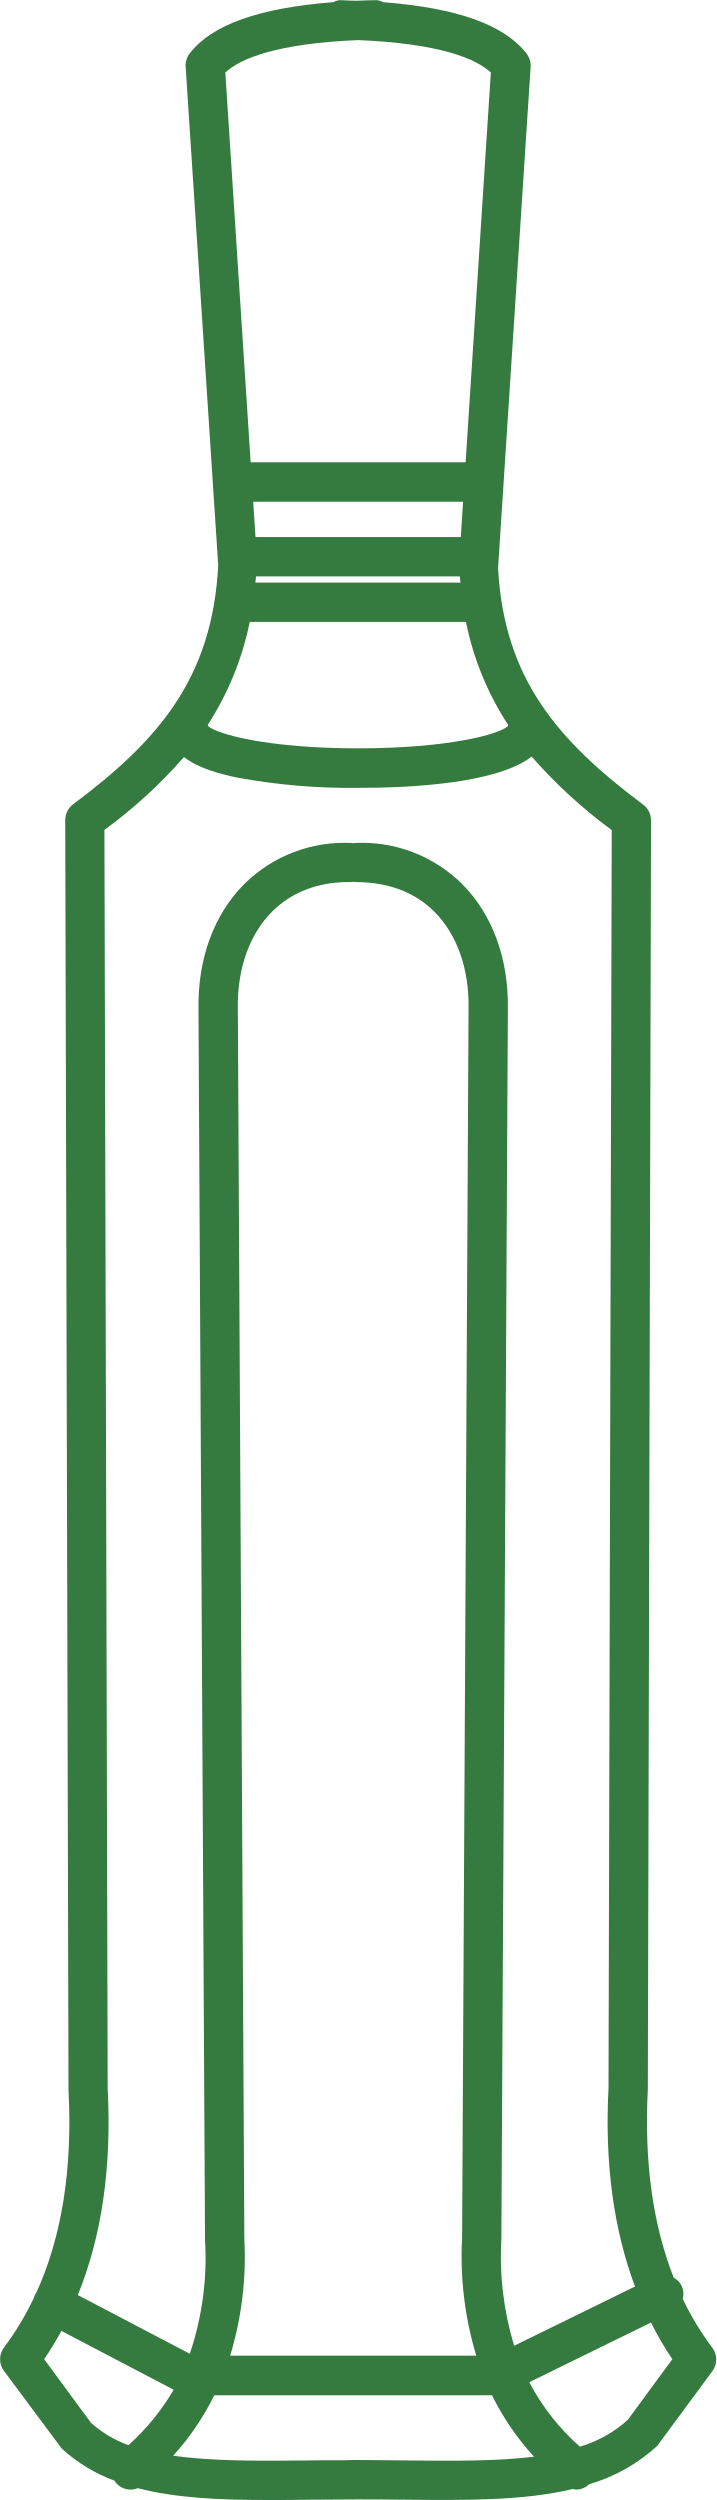
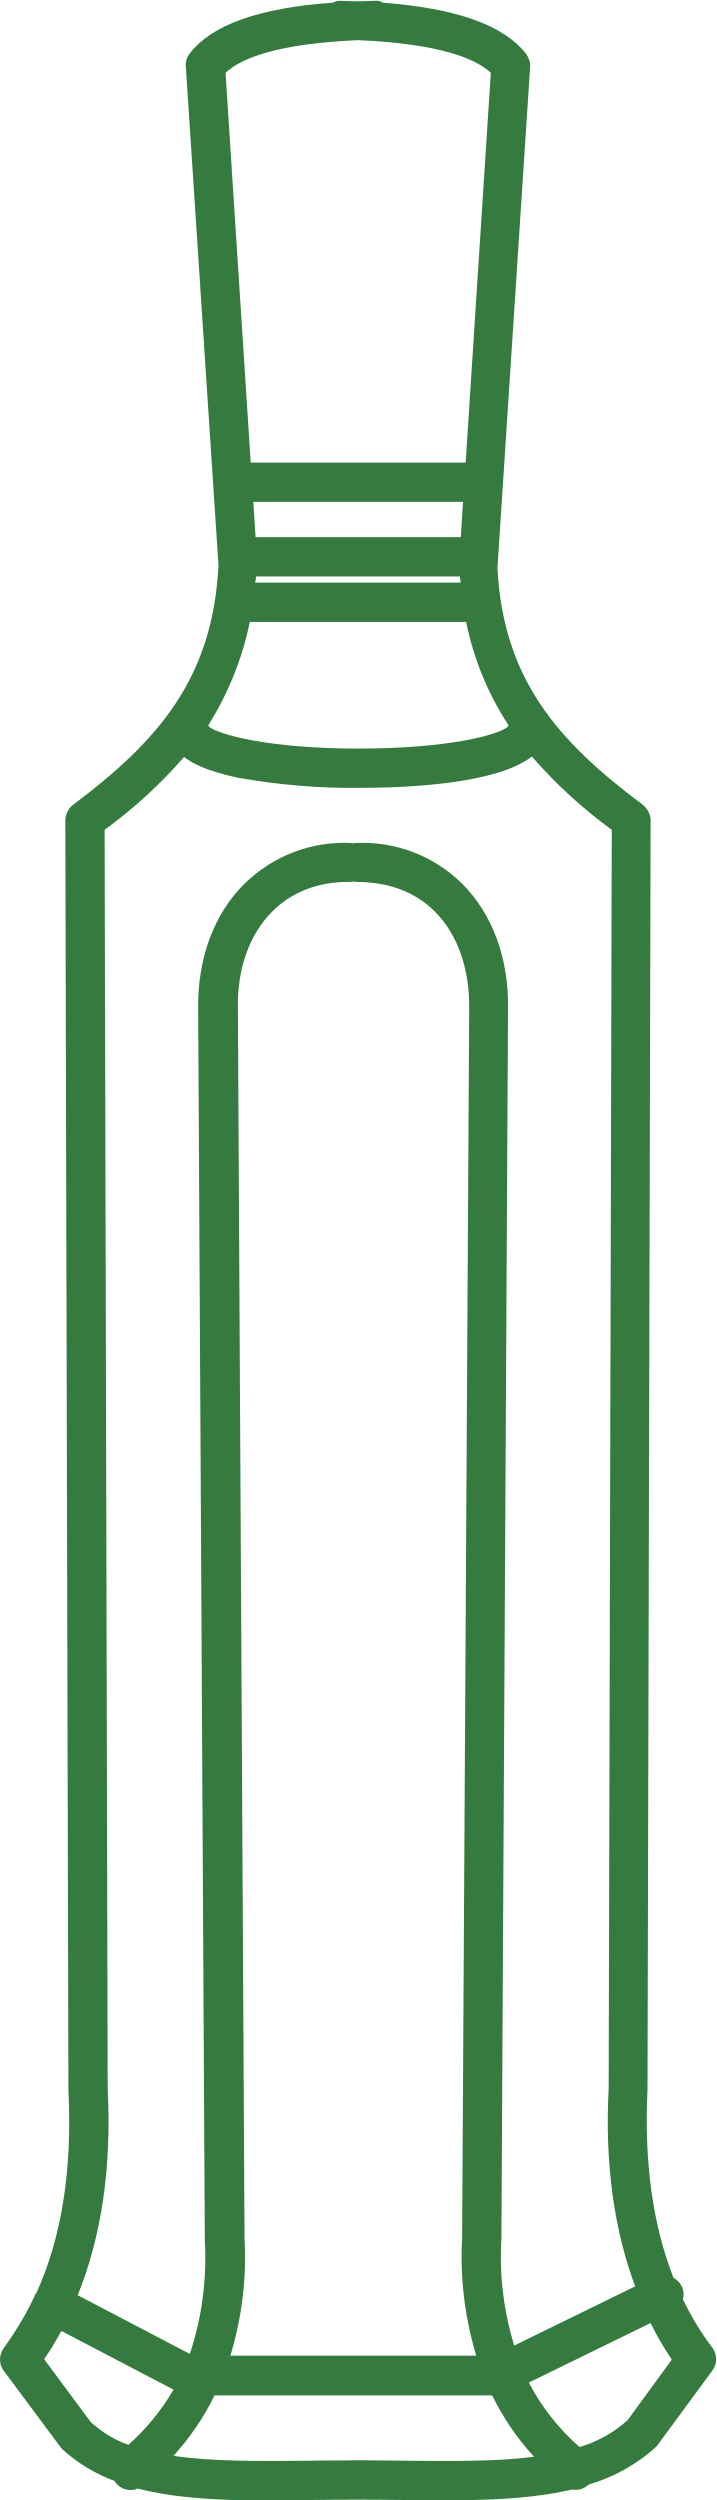
- <svg xmlns="http://www.w3.org/2000/svg" fill="#357B3F" viewBox="0 0 162.26 566.43">
-   <g id="Calque_2" data-name="Calque 2">
-     <g id="Calque_2-2" data-name="Calque 2">
+ <svg xmlns="http://www.w3.org/2000/svg" version="1.1" id="Calque_1" x="0px" y="0px" viewBox="0 0 162.3 566.4" style="enable-background:new 0 0 162.3 566.4;" xml:space="preserve">
+   <style type="text/css">
+ 	.st0{fill:#357B3F;}
+ </style>
+   <g>
+     <g id="Calque_2-2">
      <g id="bouteille-3">
-         <path d="M161.35,531.87a64.92,64.92,0,0,1-6.66-11,4.32,4.32,0,0,0-.27-3,4.21,4.21,0,0,0-1.77-1.8c-4.72-12-6.73-26.21-5.87-42.68l.73-287.51a4.47,4.47,0,0,0-1.79-3.58c-19.31-14.44-31.56-28.54-32.87-53.64l7.38-113.53a4.47,4.47,0,0,0-.94-3C114.23,5.6,103.56,1.79,86.76.49A3.18,3.18,0,0,0,84.71.05c-1.21,0-2.42.06-3.58.11S78.76.08,77.54.05a3.26,3.26,0,0,0-2,.44C58.7,1.79,48,5.6,43,12.08a4.47,4.47,0,0,0-.94,3l7.38,113c-1.32,25.61-13.56,39.71-32.88,54.15a4.49,4.49,0,0,0-1.78,3.58l.74,287.74c.94,17.94-1.53,33.34-7.33,46-.08.12-.2.2-.27.33a4.57,4.57,0,0,0-.19.63A64.91,64.91,0,0,1,.91,531.87a4.44,4.44,0,0,0,0,5.33l13.06,17.55a35.76,35.76,0,0,0,12,7.31c.08.12.11.26.2.37a4.32,4.32,0,0,0,5.05,1.32c8.45,2.2,18.24,2.68,29.33,2.68,3.24,0,6.6,0,10-.07,6.76-.07,14.13-.09,21,0,14.18.15,27.17.23,38.21-2.42a4.8,4.8,0,0,0,.83.14,4.39,4.39,0,0,0,2.91-1.23,38.87,38.87,0,0,0,15.42-8.69l12.54-17A4.46,4.46,0,0,0,161.35,531.87ZM104.4,121.68H57.89l-.52-8h47.55ZM58,130.6h46.18c0,.48.12.92.16,1.4H57.85C57.9,131.53,58,131.08,58,130.6ZM81.13,9.08c18.59.8,26.66,4.19,30.08,7.35l-5.71,88.3H56.79l-5.74-88.3C54.48,13.27,62.54,9.88,81.13,9.08ZM56.58,140.92h49a66.75,66.75,0,0,0,9.56,23.35c0,.1-.08.18-.1.28-2.09,1.87-13.52,5-33.92,5s-31.84-3.18-33.93-5a2.13,2.13,0,0,0-.11-.33A67.57,67.57,0,0,0,56.58,140.92Zm-14.9,30.61c3.2,2.51,8.11,3.84,12.2,4.68a142.28,142.28,0,0,0,27.25,2.3c12.51,0,31.6-1.08,39.33-7.09a112.34,112.34,0,0,0,18.14,16.65l-.73,285.06c-.89,17.05,1.17,32,6,44.93l-27.38,13.42a69.46,69.46,0,0,1-2.89-24.17l1.47-278.62c.2-11.44-3.5-21.54-10.41-28.44A32.21,32.21,0,0,0,80.31,191c-.1,0-.19.06-.29.07s-.18-.07-.28-.07a32.24,32.24,0,0,0-24.36,9.26c-6.91,6.9-10.61,17-10.41,28.39l1.48,278.83A67.62,67.62,0,0,1,43,533.3L17.64,520c5.39-13.29,7.69-28.91,6.76-46.67l-.74-285.29A111.23,111.23,0,0,0,41.68,171.53Zm12.21,57c-.16-9,2.6-16.81,7.78-22,4.39-4.38,10.34-6.68,17.26-6.68h.72c.13,0,.24-.06.37-.07s.24.07.37.07h.09c7.26,0,13.37,2.16,17.89,6.68,5.19,5.16,7.95,13,7.79,22l-1.46,278.5a77.67,77.67,0,0,0,3.21,26.7H52.15a77.31,77.31,0,0,0,3.21-26.53ZM10,534.52c1.4-2,2.7-4.19,3.91-6.4l25.43,13.33A52,52,0,0,1,29.11,554a25.47,25.47,0,0,1-8.53-5.1Zm81.6,22.94c-3.16,0-6.46-.1-9.71-.09H80.39c-3.39.13-6.75,0-10,.09-11.91.13-22.41.19-31.14-1.07a59.62,59.62,0,0,0,9.3-13.69h62.92A59.3,59.3,0,0,0,121,556.62C112.53,557.66,102.64,557.58,91.57,557.46Zm50.64-9.19a28.17,28.17,0,0,1-10.85,6.08,51.07,51.07,0,0,1-11.47-14.61l27.57-13.52a73.29,73.29,0,0,0,4.84,8.31Z" />
+         <path class="st0" d="M161.4,531.9c-2.6-3.4-4.8-7.1-6.7-11c0.3-1,0.2-2.1-0.3-3c-0.4-0.8-1-1.4-1.8-1.8     c-4.7-12-6.7-26.2-5.9-42.7l0.7-287.5c0-1.4-0.7-2.7-1.8-3.6c-19.3-14.4-31.6-28.5-32.9-53.6l7.4-113.5c0.1-1.1-0.3-2.1-0.9-3     c-5.1-6.5-15.7-10.3-32.5-11.6c-0.6-0.4-1.3-0.5-2.1-0.4c-1.2,0-2.4,0.1-3.6,0.1s-2.4-0.1-3.6-0.1c-0.7-0.1-1.4,0.1-2,0.4     C58.7,1.8,48,5.6,43,12.1c-0.7,0.9-1,1.9-0.9,3l7.4,113c-1.3,25.6-13.6,39.7-32.9,54.2c-1.1,0.8-1.8,2.2-1.8,3.6l0.7,287.7     c0.9,17.9-1.5,33.3-7.3,46c-0.1,0.1-0.2,0.2-0.3,0.3c-0.1,0.2-0.1,0.4-0.2,0.6c-1.9,4-4.2,7.8-6.8,11.4c-1.2,1.6-1.2,3.8,0,5.3     L14,554.8c3.5,3.2,7.6,5.7,12,7.3c0.1,0.1,0.1,0.3,0.2,0.4c1.2,1.5,3.3,2.1,5,1.3c8.5,2.2,18.2,2.7,29.3,2.7c3.2,0,6.6,0,10-0.1     c6.8-0.1,14.1-0.1,21,0c14.2,0.2,27.2,0.2,38.2-2.4c0.3,0.1,0.5,0.1,0.8,0.1c1.1,0,2.1-0.5,2.9-1.2c5.7-1.7,11-4.6,15.4-8.7     l12.5-17C162.6,535.6,162.5,533.4,161.4,531.9z M104.4,121.7H57.9l-0.5-8h47.5L104.4,121.7z M58,130.6h46.2     c0,0.5,0.1,0.9,0.2,1.4H57.8C57.9,131.5,58,131.1,58,130.6z M81.1,9.1c18.6,0.8,26.7,4.2,30.1,7.4l-5.7,88.3H56.8l-5.7-88.3     C54.5,13.3,62.5,9.9,81.1,9.1z M56.6,140.9h49c1.7,8.3,4.9,16.2,9.6,23.4c0,0.1-0.1,0.2-0.1,0.3c-2.1,1.9-13.5,5-33.9,5     s-31.8-3.2-33.9-5c0-0.1-0.1-0.2-0.1-0.3C51.7,157.1,54.9,149.2,56.6,140.9z M41.7,171.5c3.2,2.5,8.1,3.8,12.2,4.7     c9,1.6,18.1,2.4,27.3,2.3c12.5,0,31.6-1.1,39.3-7.1c5.4,6.2,11.5,11.8,18.1,16.6l-0.7,285.1c-0.9,17,1.2,32,6,44.9l-27.4,13.4     c-2.4-7.8-3.4-16-2.9-24.2l1.5-278.6c0.2-11.4-3.5-21.5-10.4-28.4c-6.5-6.4-15.3-9.7-24.4-9.2c-0.1,0-0.2,0.1-0.3,0.1     s-0.2-0.1-0.3-0.1c-9.1-0.5-17.9,2.9-24.4,9.3c-6.9,6.9-10.6,17-10.4,28.4l1.5,278.8c0.5,8.7-0.6,17.5-3.4,25.8L17.6,520     c5.4-13.3,7.7-28.9,6.8-46.7L23.7,188C30.3,183.2,36.3,177.7,41.7,171.5z M53.9,228.5c-0.2-9,2.6-16.8,7.8-22     c4.4-4.4,10.3-6.7,17.3-6.7h0.7c0.1,0,0.2-0.1,0.4-0.1s0.2,0.1,0.4,0.1h0.1c7.3,0,13.4,2.2,17.9,6.7c5.2,5.2,7.9,13,7.8,22     L104.7,507c-0.5,9,0.6,18.1,3.2,26.7H52.2c2.6-8.6,3.7-17.6,3.2-26.5L53.9,228.5z M10,534.5c1.4-2,2.7-4.2,3.9-6.4l25.4,13.3     c-2.7,4.7-6.2,8.9-10.2,12.5c-3.2-1.1-6-2.9-8.5-5.1L10,534.5z M91.6,557.5c-3.2,0-6.5-0.1-9.7-0.1h-1.5c-3.4,0.1-6.8,0-10,0.1     c-11.9,0.1-22.4,0.2-31.1-1.1c3.7-4.1,6.9-8.7,9.3-13.7h62.9c2.5,5.1,5.7,9.8,9.5,13.9C112.5,557.7,102.6,557.6,91.6,557.5     L91.6,557.5z M142.2,548.3c-3.1,2.8-6.8,4.9-10.9,6.1c-4.7-4.1-8.6-9.1-11.5-14.6l27.6-13.5c1.4,2.9,3,5.6,4.8,8.3L142.2,548.3z" />
      </g>
    </g>
  </g>
</svg>
